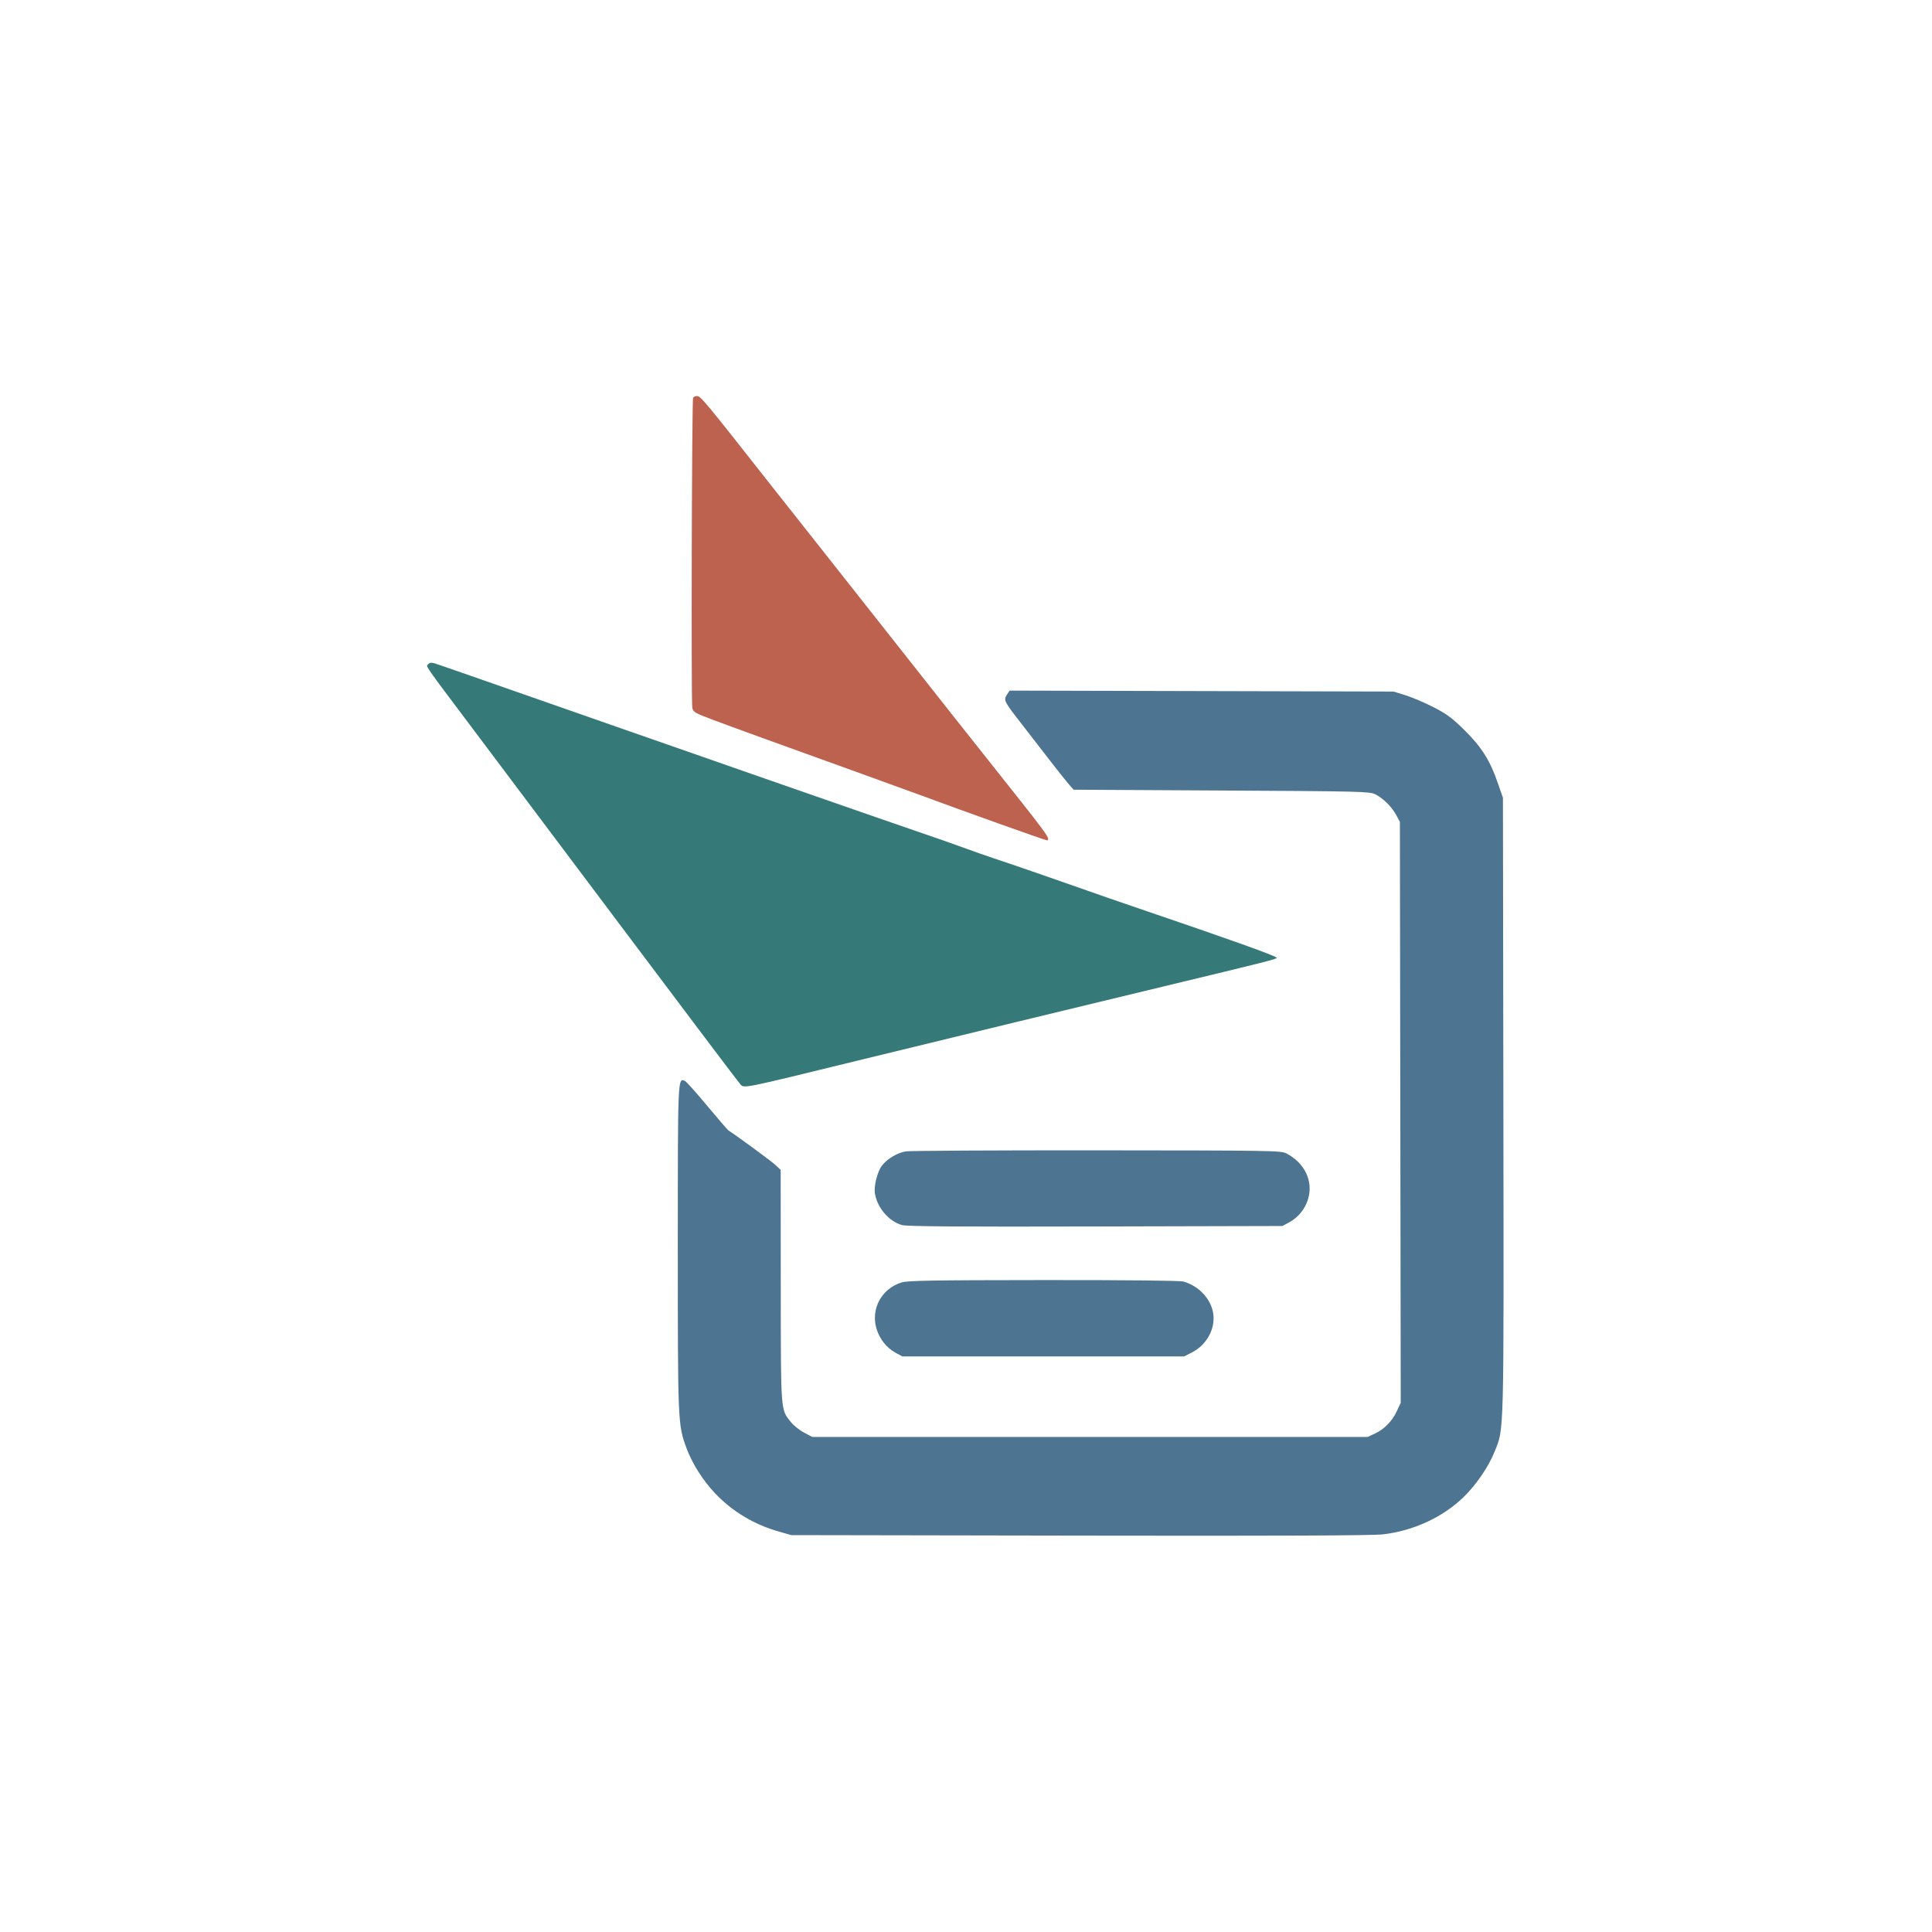
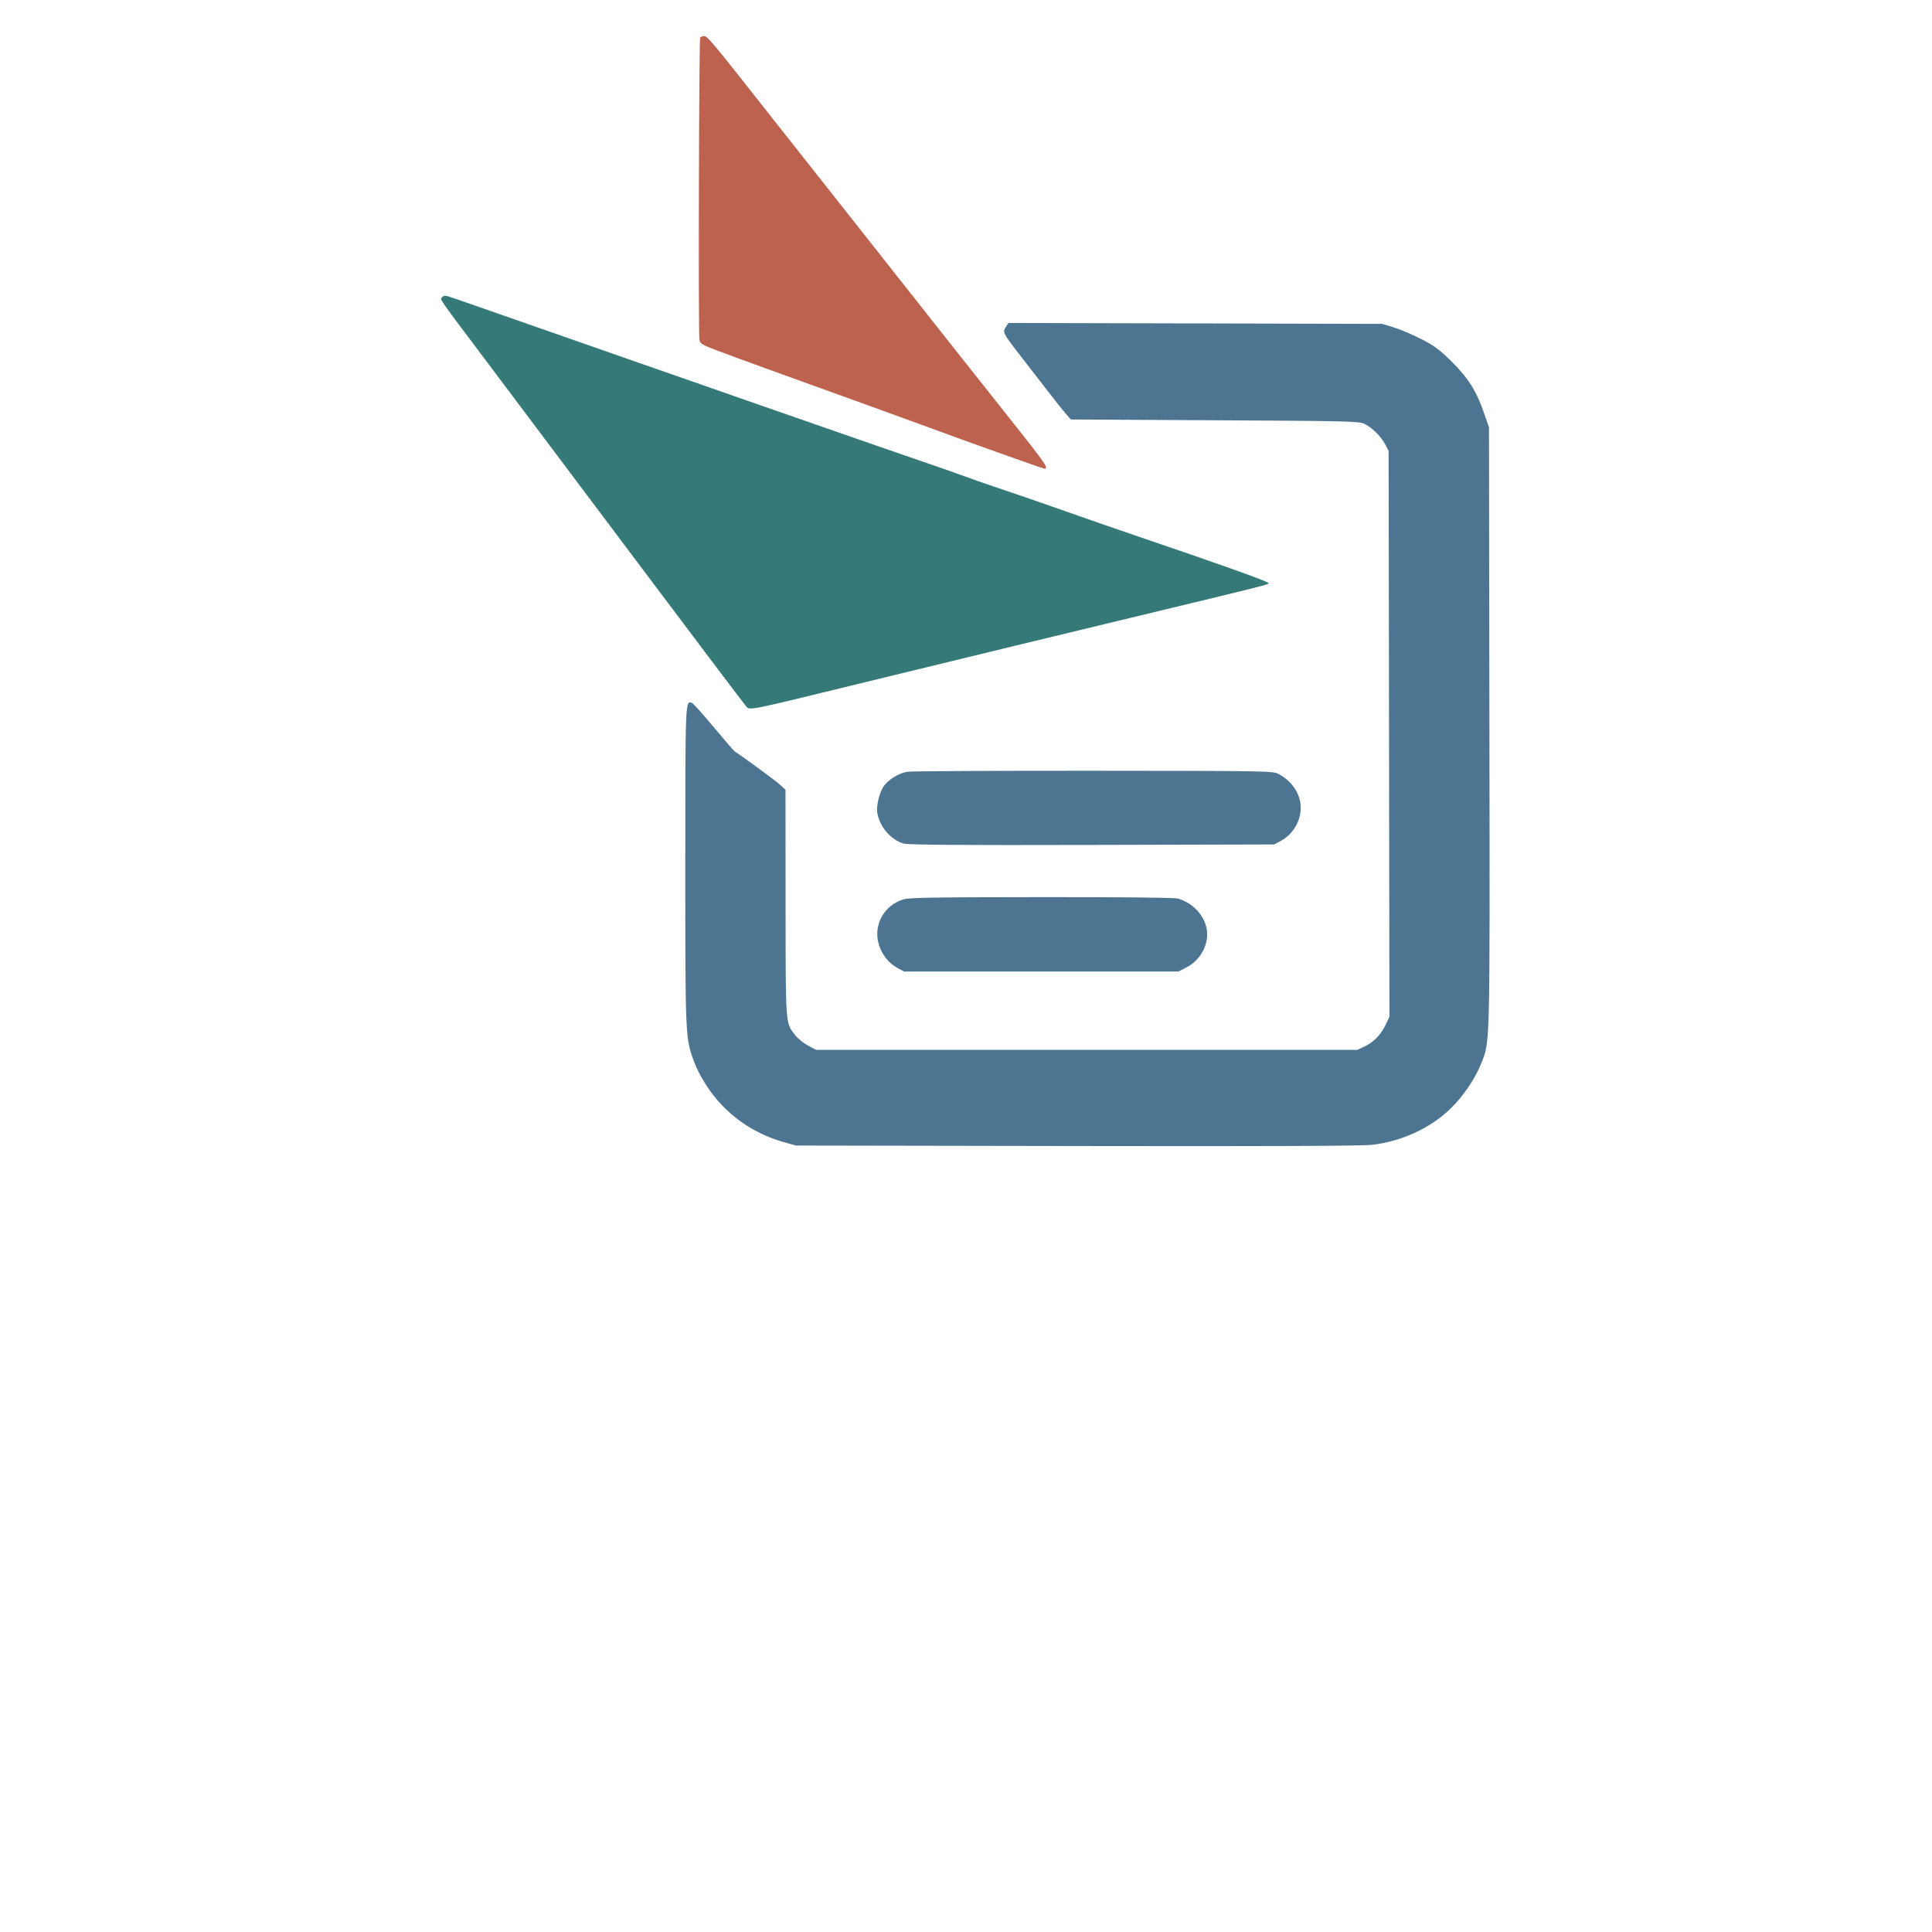
- <svg xmlns="http://www.w3.org/2000/svg" width="1024" height="1024" viewBox="32 42 1200 1200" role="img" aria-labelledby="logo-title logo-desc">
+ <svg xmlns="http://www.w3.org/2000/svg" width="1024" height="1024" viewBox="16 265 1232 1232" role="img" aria-labelledby="logo-title logo-desc">
  <path id="article" fill="#4D7592" fill-rule="evenodd" d="M 657.399 473.514 C 655.220 476.839, 655.649 477.693, 666.418 491.500 C 671.137 497.550, 678.936 507.621, 683.749 513.880 C 688.562 520.139, 693.928 526.889, 695.673 528.880 L 698.846 532.500 790.673 533 C 877.082 533.470, 882.717 533.608, 886.179 535.330 C 891.074 537.766, 896.503 543.152, 899.258 548.306 L 901.500 552.500 901.761 732.887 L 902.021 913.273 899.638 918.387 C 896.681 924.730, 891.877 929.669, 886 932.405 L 881.500 934.500 709 934.500 L 536.500 934.500 531.368 931.793 C 528.546 930.304, 524.827 927.307, 523.106 925.133 C 516.815 917.190, 517.006 919.808, 516.946 840.691 L 516.891 768.633 513.608 765.567 C 511.023 763.152, 489.722 747.496, 484.523 744.190 C 483.927 743.811, 477.898 736.833, 471.127 728.683 C 464.356 720.534, 458.118 713.599, 457.264 713.271 C 452.977 711.626, 453 711.072, 453 817.060 C 453 925.574, 453.054 926.832, 458.291 941.190 C 461.830 950.891, 468.511 961.479, 476.204 969.578 C 486.907 980.845, 500.359 988.910, 515.745 993.284 L 523.500 995.488 702.500 995.797 C 826.684 996.011, 884.394 995.773, 890.951 995.019 C 909.907 992.842, 928.225 984.369, 941.093 971.829 C 949.018 964.104, 956.581 953.013, 960.361 943.571 C 966.274 928.802, 966.065 937.093, 965.770 728.442 L 965.500 537.500 962.199 528 C 957.393 514.170, 952.164 505.929, 941.535 495.434 C 933.997 487.990, 930.568 485.450, 922.377 481.243 C 916.890 478.424, 909.048 475.087, 904.950 473.826 L 897.500 471.534 778.291 471.240 L 659.082 470.945 657.399 473.514 M 594.653 757.137 C 589.573 757.897, 583.198 761.662, 579.907 765.846 C 577.006 769.533, 574.674 778.561, 575.419 783.218 C 576.850 792.168, 584.141 800.681, 592.292 802.919 C 595.392 803.770, 627.056 803.999, 712.500 803.787 L 828.500 803.500 832.595 801.309 C 838.378 798.214, 842.687 792.885, 844.529 786.549 C 847.732 775.532, 842.341 764.314, 831 758.398 C 827.674 756.663, 821.840 756.568, 713.500 756.492 C 650.800 756.448, 597.319 756.738, 594.653 757.137 M 592 838.537 C 579.632 842.377, 572.781 854.899, 576.358 867.124 C 578.258 873.616, 582.738 879.280, 588.347 882.279 L 592.500 884.500 680 884.500 L 767.500 884.500 772.500 881.930 C 781.450 877.329, 786.881 867.445, 785.599 858.091 C 784.350 848.978, 776.678 840.672, 767.035 837.993 C 764.843 837.384, 731.784 837.035, 680 837.075 C 611.456 837.128, 595.694 837.390, 592 838.537" />
  <path id="bird-body" fill="#357A78" fill-rule="evenodd" d="M 297.959 454.550 C 296.572 456.221, 294.298 452.941, 327.043 496.500 C 341.100 515.200, 383.343 571.450, 420.915 621.500 C 458.488 671.550, 490.190 713.555, 491.365 714.845 C 494.424 718.205, 488.598 719.339, 568.500 699.829 C 624.898 686.058, 700.572 667.716, 755.500 654.504 C 819.308 639.156, 825 637.715, 825 636.919 C 825 635.897, 796.625 625.738, 740 606.486 C 728.175 602.466, 711.975 596.853, 704 594.013 C 688.336 588.436, 662.647 579.567, 649 575.026 C 644.325 573.470, 636 570.543, 630.500 568.521 C 625 566.499, 613.525 562.474, 605 559.575 C 596.475 556.677, 584.100 552.404, 577.500 550.080 C 570.900 547.757, 553.350 541.654, 538.500 536.520 C 523.650 531.385, 503.625 524.410, 494 521.021 C 484.375 517.631, 470.200 512.675, 462.500 510.008 C 454.800 507.341, 435 500.434, 418.500 494.660 C 322.247 460.976, 304.242 454.698, 301.802 453.972 C 299.918 453.411, 298.759 453.586, 297.959 454.550" />
  <path id="wing" fill="#BD624F" fill-rule="evenodd" d="M 462.486 289.023 C 461.726 290.253, 461.247 477.212, 461.993 481.484 C 462.481 484.280, 463.299 484.763, 475.007 489.167 C 486.775 493.594, 514.098 503.513, 569.500 523.471 C 582.700 528.226, 598.225 533.866, 604 536.005 C 631.815 546.307, 681.401 564, 682.458 564 C 682.756 564, 683 563.478, 683 562.841 C 683 561.498, 678.322 555.121, 665.513 539 C 660.488 532.675, 650.144 519.625, 642.528 510 C 634.912 500.375, 625.457 488.450, 621.517 483.500 C 617.577 478.550, 599.110 455.150, 580.478 431.500 C 561.847 407.850, 540.706 381.075, 533.499 372 C 526.292 362.925, 515.265 348.975, 508.995 341 C 470.394 291.900, 467.157 288, 465.005 288 C 463.967 288, 462.833 288.460, 462.486 289.023" />
</svg>
